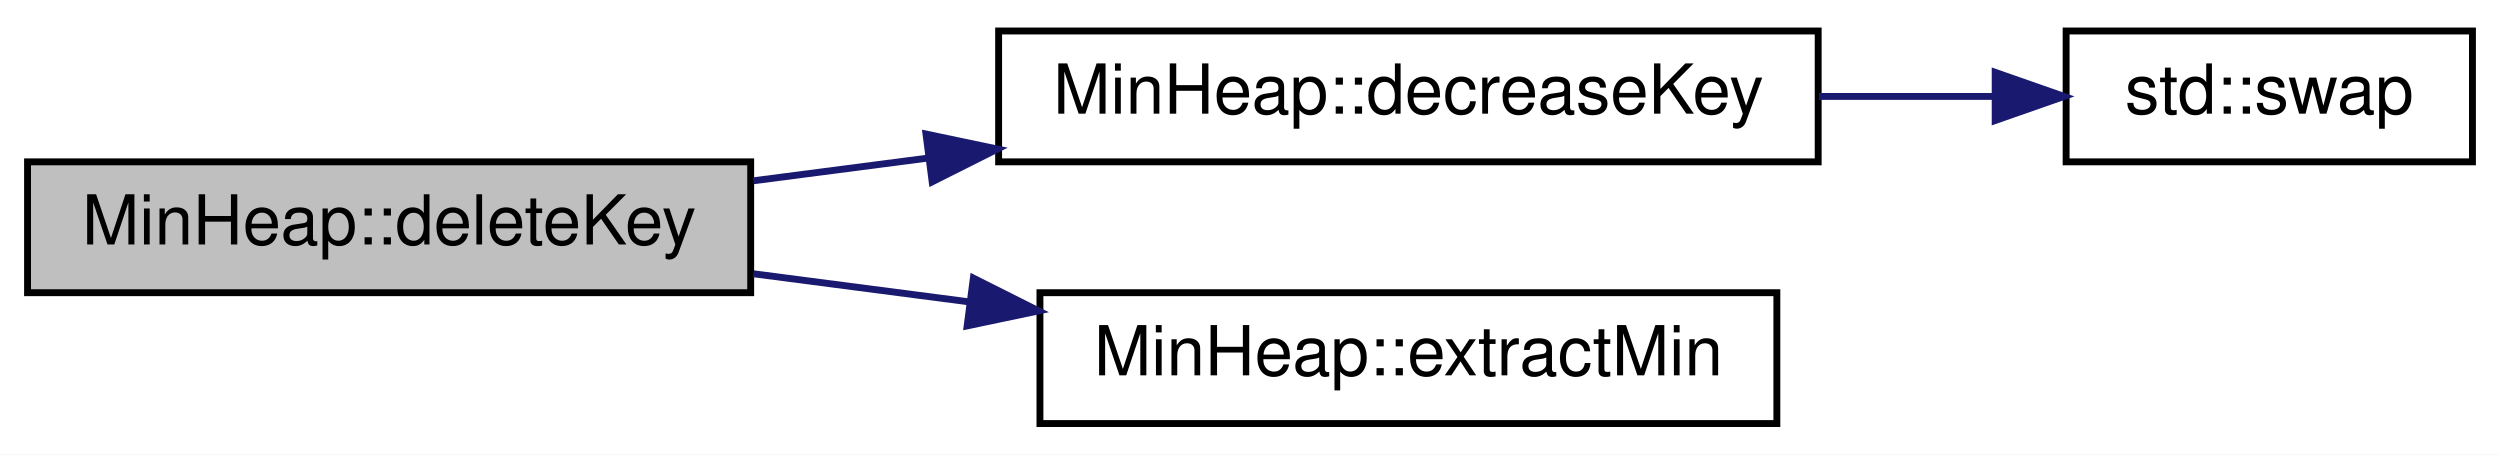
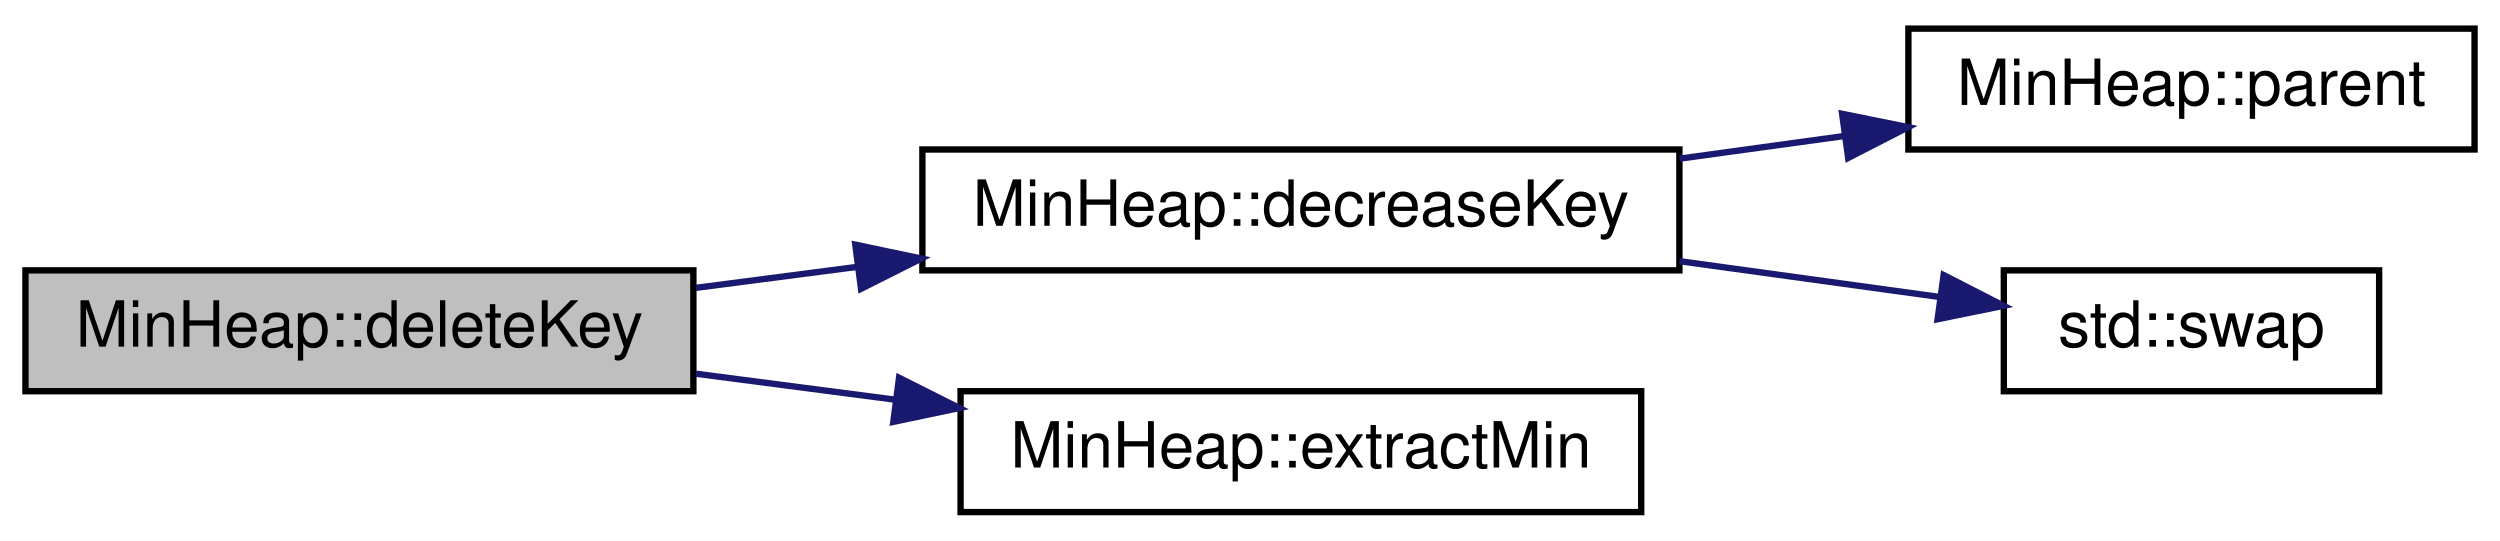
- <svg xmlns="http://www.w3.org/2000/svg" xmlns:xlink="http://www.w3.org/1999/xlink" width="363pt" height="66pt" viewBox="0.00 0.00 363.00 66.00">
-   <g id="graph0" class="graph" transform="scale(1 1) rotate(0) translate(4 62)">
-     <polygon fill="white" stroke="transparent" points="-4,4 -4,-62 359,-62 359,4 -4,4" />
+ <svg xmlns="http://www.w3.org/2000/svg" xmlns:xlink="http://www.w3.org/1999/xlink" width="393pt" height="85pt" viewBox="0.00 0.00 393.00 85.00">
+   <g id="graph0" class="graph" transform="scale(1 1) rotate(0) translate(4 81)">
+     <polygon fill="white" stroke="transparent" points="-4,4 -4,-81 389,-81 389,4 -4,4" />
    <g id="node1" class="node">
      <g id="a_node1">
        <a xlink:title=" ">
          <polygon fill="#bfbfbf" stroke="black" points="0,-19.5 0,-38.5 105,-38.5 105,-19.5 0,-19.5" />
          <text text-anchor="middle" x="52.5" y="-26.5" font-family="Helvetica,sans-Serif" font-size="10.00">MinHeap::deleteKey</text>
        </a>
      </g>
    </g>
    <g id="node2" class="node">
      <g id="a_node2">
        <a xlink:href="../../d2/d05/class_min_heap.html#aa7f726cc6327955d22871592227432f5" target="_top" xlink:title=" ">
          <polygon fill="white" stroke="black" points="141,-38.5 141,-57.5 260,-57.5 260,-38.5 141,-38.5" />
          <text text-anchor="middle" x="200.5" y="-45.5" font-family="Helvetica,sans-Serif" font-size="10.00">MinHeap::decreaseKey</text>
        </a>
      </g>
    </g>
    <g id="edge1" class="edge">
      <path fill="none" stroke="midnightblue" d="M105.39,-35.75C113.63,-36.83 122.27,-37.95 130.83,-39.06" />
      <polygon fill="midnightblue" stroke="midnightblue" points="130.45,-42.54 140.82,-40.36 131.35,-35.6 130.45,-42.54" />
    </g>
-     <g id="node4" class="node">
-       <g id="a_node4">
+     <g id="node5" class="node">
+       <g id="a_node5">
        <a xlink:href="../../d2/d05/class_min_heap.html#a4014f1edaed0bd7db0c0d2ca53228980" target="_top" xlink:title=" ">
          <polygon fill="white" stroke="black" points="147,-0.5 147,-19.5 254,-19.5 254,-0.5 147,-0.5" />
          <text text-anchor="middle" x="200.5" y="-7.5" font-family="Helvetica,sans-Serif" font-size="10.00">MinHeap::extractMin</text>
        </a>
      </g>
    </g>
-     <g id="edge3" class="edge">
+     <g id="edge4" class="edge">
      <path fill="none" stroke="midnightblue" d="M105.39,-22.25C115.57,-20.92 126.36,-19.52 136.85,-18.15" />
      <polygon fill="midnightblue" stroke="midnightblue" points="137.33,-21.62 146.8,-16.86 136.43,-14.68 137.33,-21.62" />
    </g>
    <g id="node3" class="node">
      <g id="a_node3">
-         <a target="_blank" xlink:href="http://en.cppreference.com/w/cpp/algorithm/swap.html#" xlink:title=" ">
-           <polygon fill="white" stroke="black" points="296,-38.5 296,-57.5 355,-57.5 355,-38.5 296,-38.5" />
-           <text text-anchor="middle" x="325.5" y="-45.5" font-family="Helvetica,sans-Serif" font-size="10.00">std::swap</text>
+         <a xlink:href="../../d2/d05/class_min_heap.html#a0e893f9deb4be4cf4f9990e736483e81" target="_top" xlink:title=" ">
+           <polygon fill="white" stroke="black" points="296,-57.5 296,-76.5 385,-76.5 385,-57.5 296,-57.5" />
+           <text text-anchor="middle" x="340.5" y="-64.5" font-family="Helvetica,sans-Serif" font-size="10.00">MinHeap::parent</text>
        </a>
      </g>
    </g>
    <g id="edge2" class="edge">
-       <path fill="none" stroke="midnightblue" d="M260.12,-48C268.72,-48 277.4,-48 285.48,-48" />
-       <polygon fill="midnightblue" stroke="midnightblue" points="285.7,-51.5 295.7,-48 285.7,-44.5 285.7,-51.5" />
+       <path fill="none" stroke="midnightblue" d="M260.02,-56.06C268.59,-57.24 277.38,-58.45 285.84,-59.61" />
+       <polygon fill="midnightblue" stroke="midnightblue" points="285.58,-63.11 295.96,-61.01 286.53,-56.17 285.58,-63.11" />
+     </g>
+     <g id="node4" class="node">
+       <g id="a_node4">
+         <a target="_blank" xlink:href="http://en.cppreference.com/w/cpp/algorithm/swap.html#" xlink:title=" ">
+           <polygon fill="white" stroke="black" points="311,-19.5 311,-38.5 370,-38.5 370,-19.5 311,-19.5" />
+           <text text-anchor="middle" x="340.5" y="-26.5" font-family="Helvetica,sans-Serif" font-size="10.00">std::swap</text>
+         </a>
+       </g>
+     </g>
+     <g id="edge3" class="edge">
+       <path fill="none" stroke="midnightblue" d="M260.02,-39.94C273.8,-38.05 288.14,-36.07 300.79,-34.33" />
+       <polygon fill="midnightblue" stroke="midnightblue" points="301.54,-37.76 310.97,-32.93 300.59,-30.82 301.54,-37.76" />
    </g>
  </g>
</svg>
